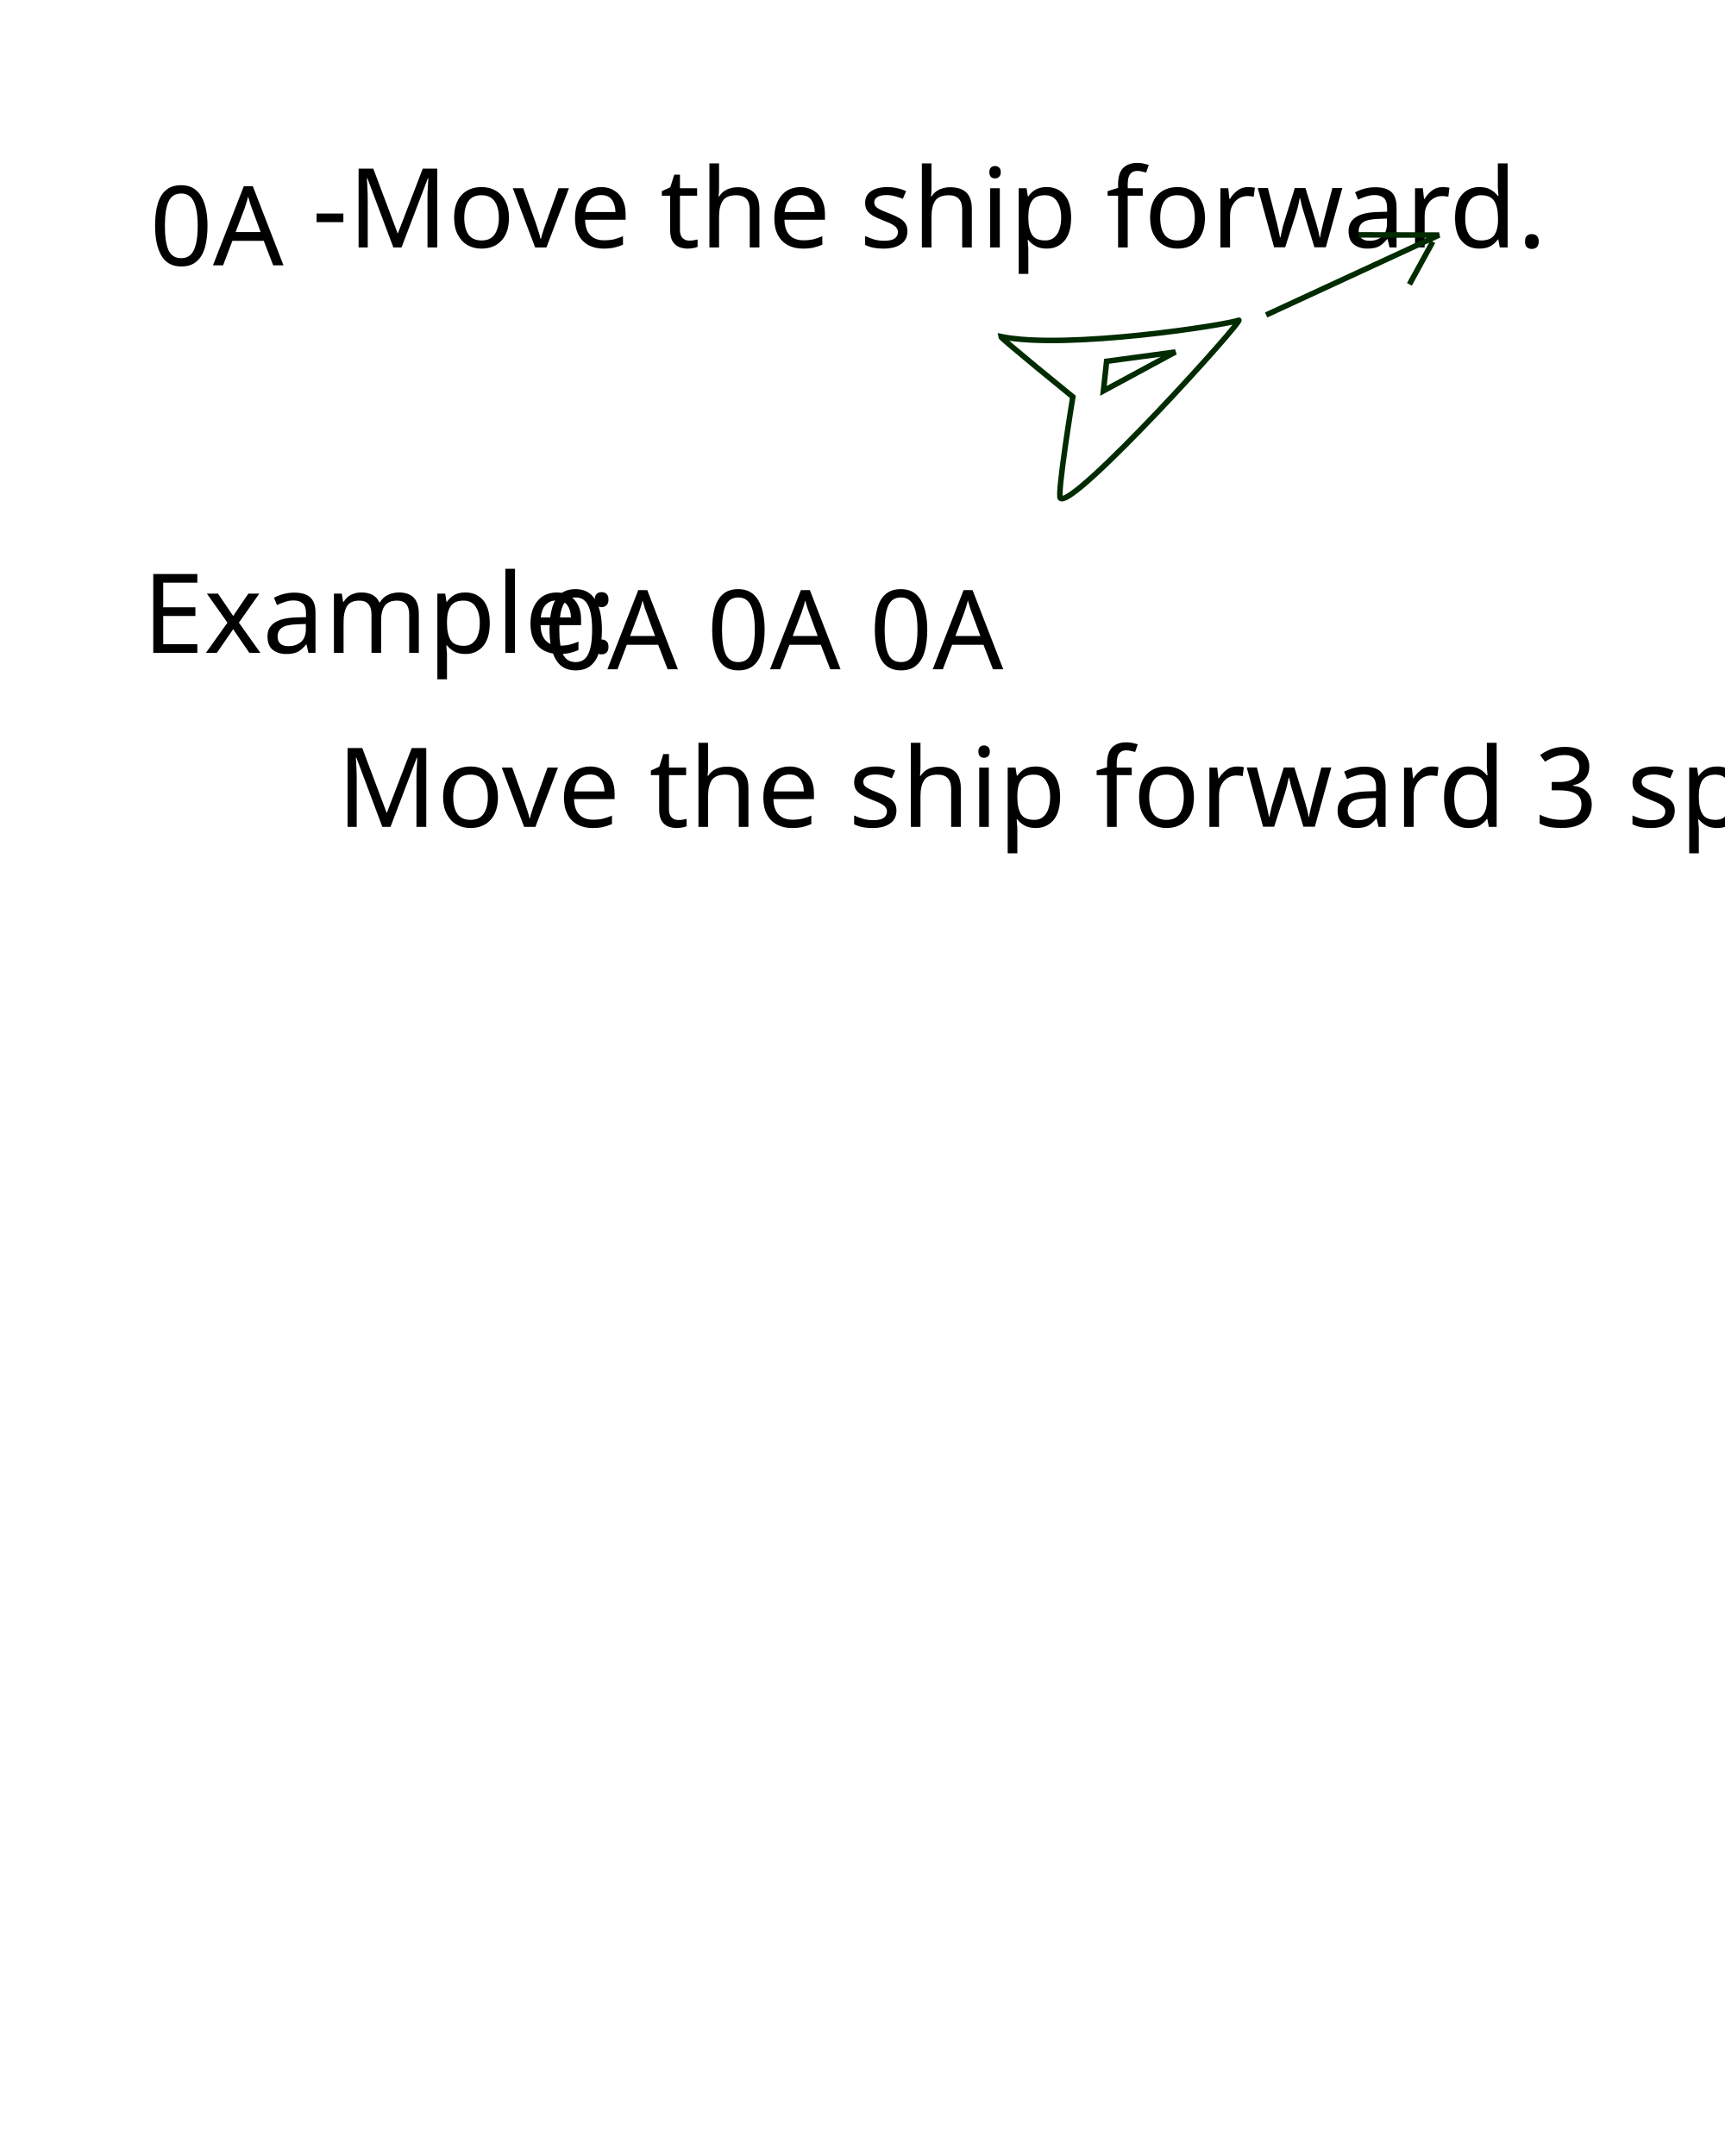
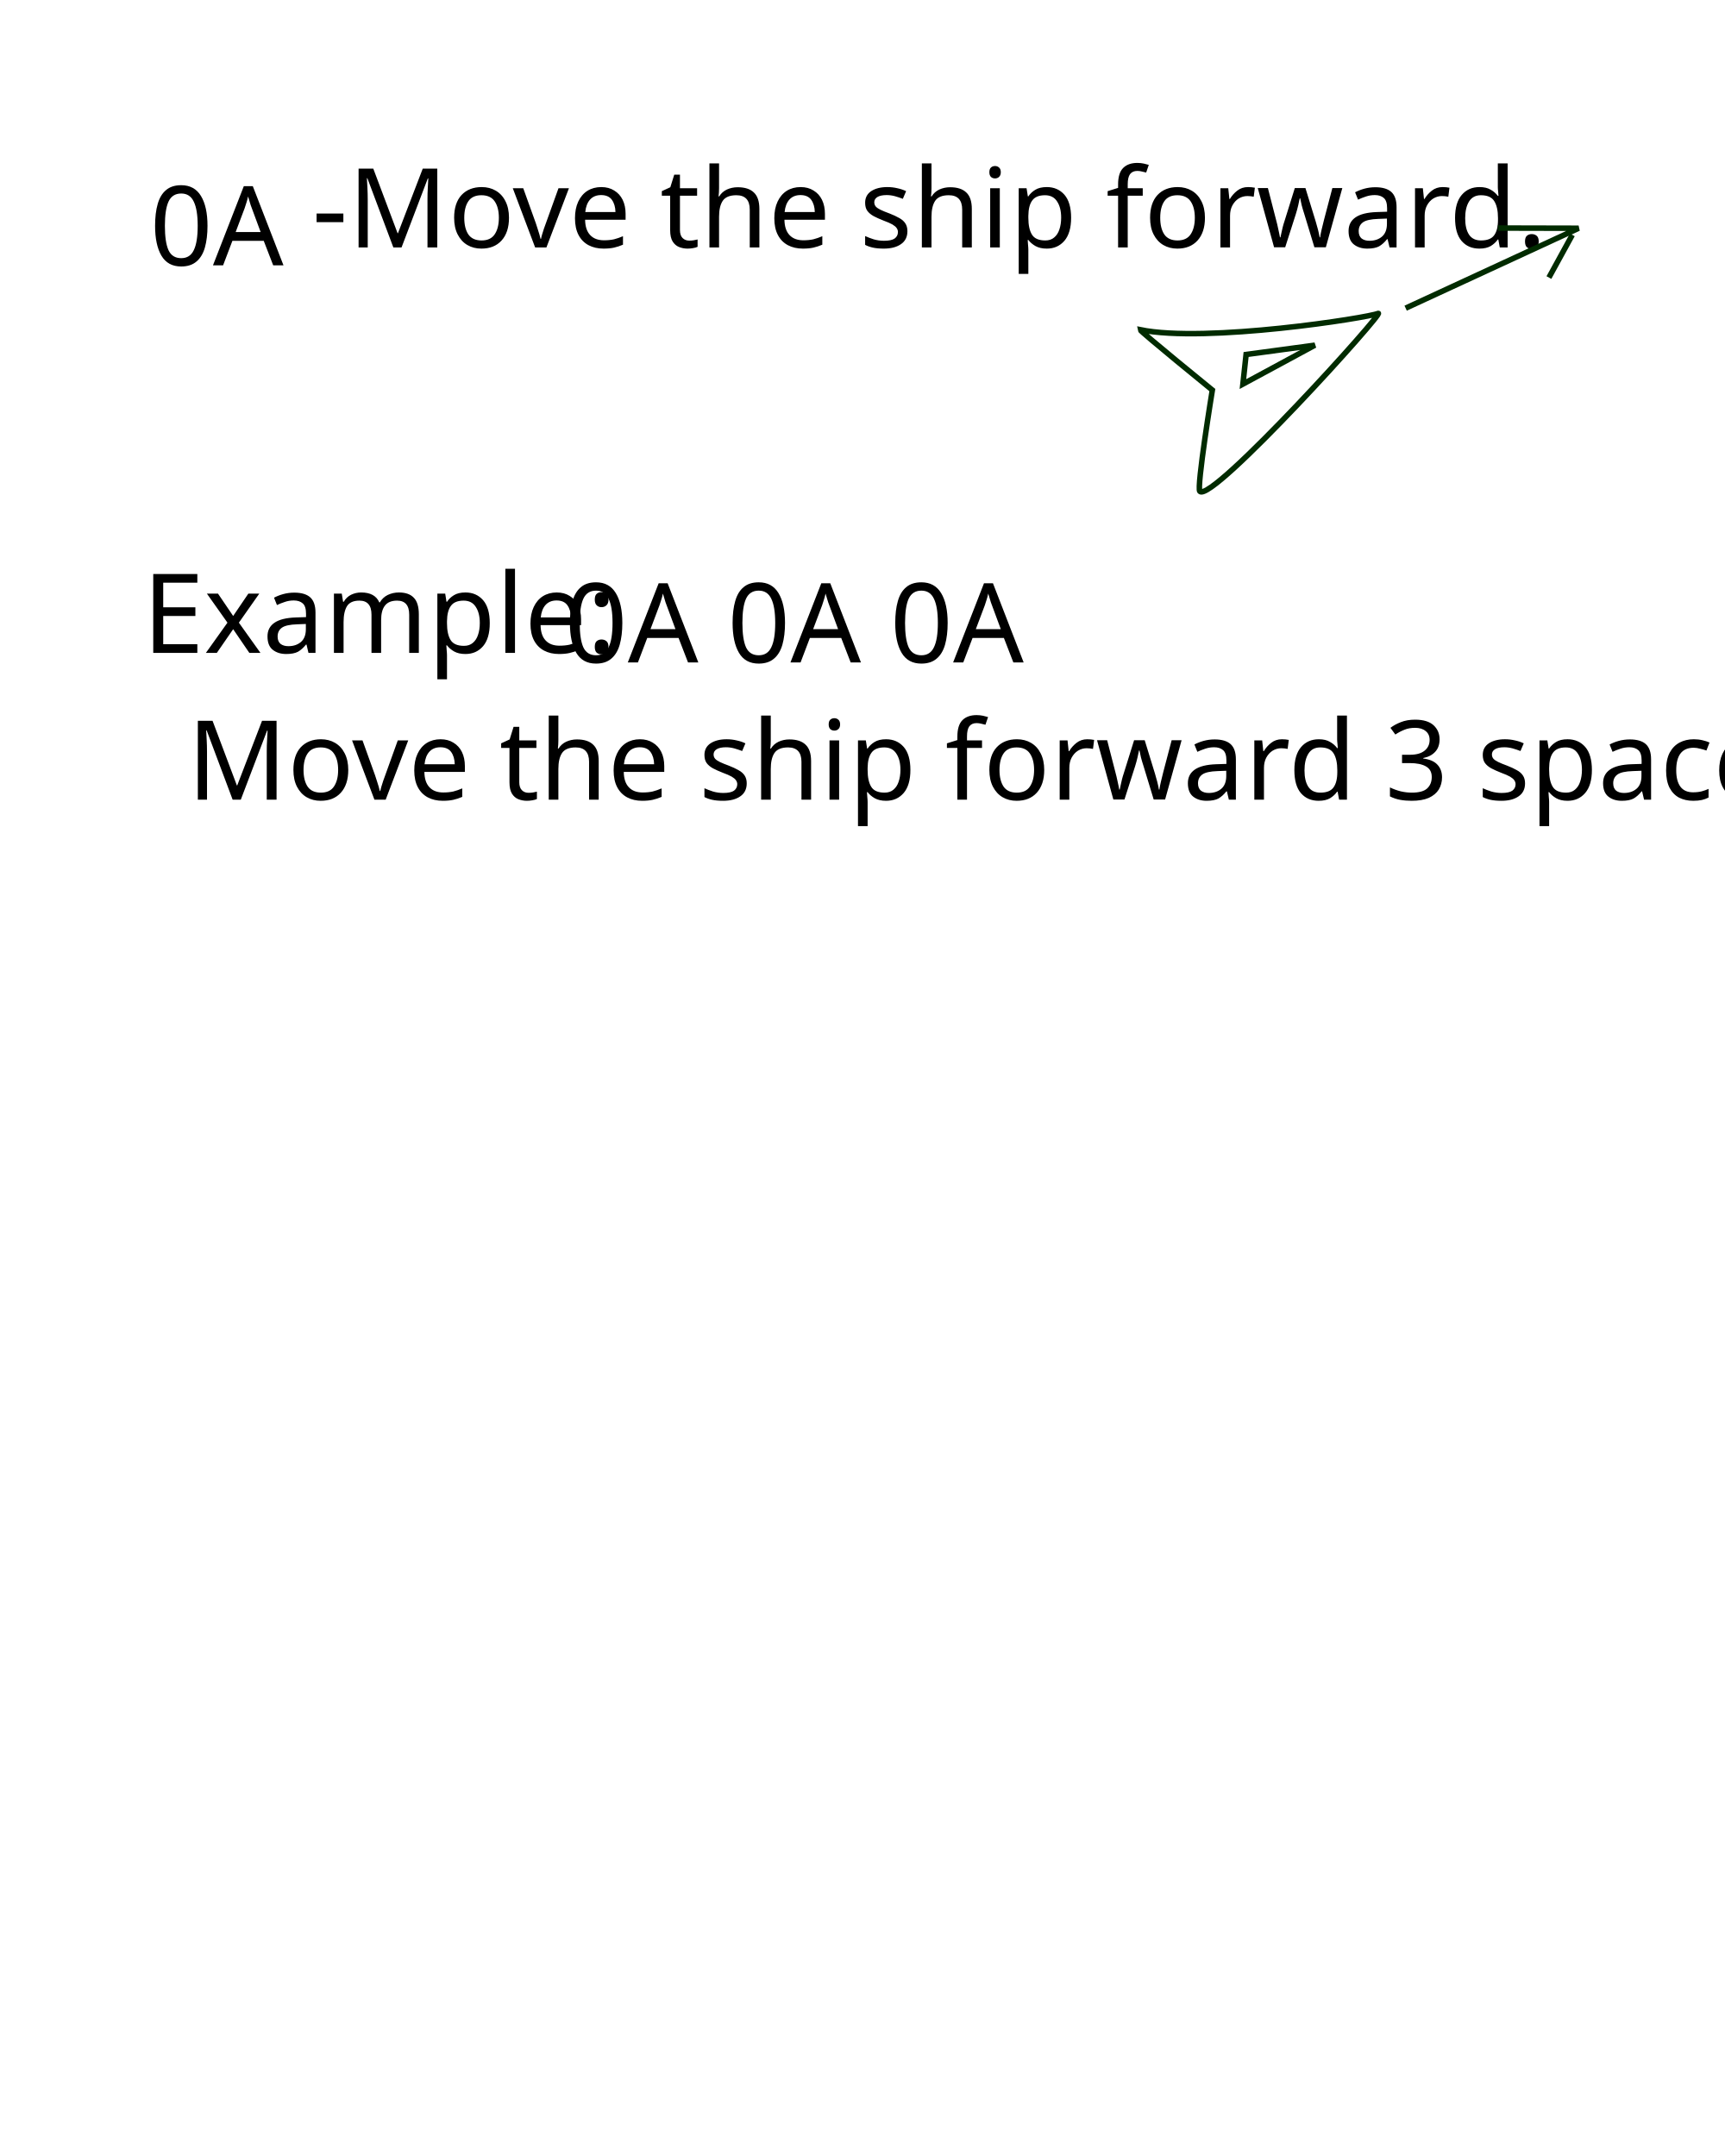
<svg xmlns="http://www.w3.org/2000/svg" width="624" height="780" viewBox="0 0 165.098 206.372" version="1.1" id="svg4584">
  <defs id="defs4581" />
  <g id="layer1">
    <text xml:space="preserve" style="font-style:normal;font-variant:normal;font-weight:normal;font-stretch:normal;font-size:10.583px;line-height:1.25;font-family:'Princess Sofia';-inkscape-font-specification:'Princess Sofia';fill:#000000;fill-opacity:1;stroke:none;stroke-width:0.265" x="29.877" y="23.69" id="text51255">
-       <tspan style="font-style:normal;font-variant:normal;font-weight:normal;font-stretch:normal;font-family:'Princess Sofia';-inkscape-font-specification:'Princess Sofia';stroke-width:0.265" x="29.877" y="23.69" id="tspan2597">-Move the ship forward.</tspan>
+       <tspan style="font-style:normal;font-variant:normal;font-weight:normal;font-stretch:normal;font-family:Handlee;-inkscape-font-specification:Handlee;stroke-width:0.265" x="29.877" y="23.69" id="tspan2597">-Move the ship forward.</tspan>
    </text>
-     <text xml:space="preserve" style="font-style:normal;font-variant:normal;font-weight:normal;font-stretch:normal;font-size:10.583px;line-height:1.25;font-family:'Princess Sofia';-inkscape-font-specification:'Princess Sofia';fill:#000000;fill-opacity:1;stroke:none;stroke-width:0.265" x="32.236" y="79.149" id="text51255-7">
-       <tspan style="font-style:normal;font-variant:normal;font-weight:normal;font-stretch:normal;font-family:'Princess Sofia';-inkscape-font-specification:'Princess Sofia';stroke-width:0.265" x="32.236" y="79.149" id="tspan2597-2">Move the ship forward 3 spaces.</tspan>
+     <text xml:space="preserve" style="font-style:normal;font-variant:normal;font-weight:normal;font-stretch:normal;font-size:10.583px;line-height:1.25;font-family:'Princess Sofia';-inkscape-font-specification:'Princess Sofia';fill:#000000;fill-opacity:1;stroke:none;stroke-width:0.265" x="17.908" y="76.544" id="text51255-7">
+       <tspan style="font-style:normal;font-variant:normal;font-weight:normal;font-stretch:normal;font-family:Handlee;-inkscape-font-specification:Handlee;stroke-width:0.265" x="17.908" y="76.544" id="tspan2597-2">Move the ship forward 3 spaces.</tspan>
    </text>
-     <text xml:space="preserve" style="font-style:normal;font-variant:normal;font-weight:normal;font-stretch:normal;font-size:10.583px;line-height:1.25;font-family:'Princess Sofia';-inkscape-font-specification:'Princess Sofia';fill:#000000;fill-opacity:1;stroke:none;stroke-width:0.265" x="13.637" y="62.495" id="text51255-8">
-       <tspan style="font-style:normal;font-variant:normal;font-weight:normal;font-stretch:normal;font-family:'Princess Sofia';-inkscape-font-specification:'Princess Sofia';stroke-width:0.265" x="13.637" y="62.495" id="tspan2597-0">Example: </tspan>
+     <text xml:space="preserve" style="font-style:normal;font-variant:normal;font-weight:normal;font-stretch:normal;font-size:10.583px;line-height:1.25;font-family:Handlee;-inkscape-font-specification:Handlee;fill:#000000;fill-opacity:1;stroke:none;stroke-width:0.265" x="13.637" y="62.495" id="text51255-8">
+       <tspan style="font-style:normal;font-variant:normal;font-weight:normal;font-stretch:normal;font-family:Handlee;-inkscape-font-specification:Handlee;stroke-width:0.265" x="13.637" y="62.495" id="tspan2597-0">Example: </tspan>
    </text>
    <text xml:space="preserve" style="font-style:normal;font-weight:normal;font-size:10.583px;line-height:1.25;font-family:sans-serif;fill:#000000;fill-opacity:1;stroke:none;stroke-width:0.265" x="14.328" y="25.4" id="text5719">
      <tspan id="tspan5717" style="font-style:normal;font-variant:normal;font-weight:normal;font-stretch:normal;font-family:LCD;-inkscape-font-specification:LCD;stroke-width:0.265" x="14.328" y="25.4">0A</tspan>
    </text>
-     <path style="fill:none;stroke:#012b00;stroke-width:0.529;stroke-miterlimit:4;stroke-dasharray:none" d="m 95.767,32.21 c 6.298,1.304 21.89,-1.149 22.777,-1.559 0.887,-0.41 -15.894,18.17 -17.06,17.033 -0.334,-0.326 1.197,-9.695 1.197,-9.695 0,0 -6.904,-5.613 -6.914,-5.779 z" id="path5974" />
-     <path style="fill:none;stroke:#012b00;stroke-width:0.529;stroke-miterlimit:4;stroke-dasharray:none" d="m 105.912,34.584 6.584,-0.891 -6.889,3.722 z" id="path5976" />
-     <path style="fill:none;stroke:#012b00;stroke-width:0.529;stroke-miterlimit:4;stroke-dasharray:none" d="m 121.182,30.149 16.553,-7.651 -7.721,-0.018" id="path6714" />
-     <path style="fill:none;stroke:#012b00;stroke-width:0.529;stroke-miterlimit:4;stroke-dasharray:none" d="m 137.132,23.135 -2.238,4.084" id="path6716" />
+     <path style="fill:none;stroke:#012b00;stroke-width:0.529;stroke-miterlimit:4;stroke-dasharray:none" d="m 109.118,31.559 c 6.298,1.304 21.89,-1.149 22.777,-1.559 0.887,-0.41 -15.894,18.17 -17.06,17.033 -0.334,-0.326 1.197,-9.695 1.197,-9.695 0,0 -6.904,-5.613 -6.914,-5.779 z" id="path5974" />
+     <path style="fill:none;stroke:#012b00;stroke-width:0.529;stroke-miterlimit:4;stroke-dasharray:none" d="m 119.263,33.933 6.584,-0.891 -6.889,3.722 z" id="path5976" />
+     <path style="fill:none;stroke:#012b00;stroke-width:0.529;stroke-miterlimit:4;stroke-dasharray:none" d="m 134.533,29.498 16.553,-7.651 -7.721,-0.018" id="path6714" />
+     <path style="fill:none;stroke:#012b00;stroke-width:0.529;stroke-miterlimit:4;stroke-dasharray:none" d="m 150.483,22.484 -2.238,4.084" id="path6716" />
    <text xml:space="preserve" style="font-style:normal;font-weight:normal;font-size:10.583px;line-height:1.25;font-family:sans-serif;fill:#000000;fill-opacity:1;stroke:none;stroke-width:0.265" x="1.628" y="32.238" id="text7933">
      <tspan id="tspan7931" style="stroke-width:0.265" x="1.628" y="32.238" />
    </text>
-     <text xml:space="preserve" style="font-style:normal;font-weight:normal;font-size:10.583px;line-height:1.25;font-family:sans-serif;fill:#000000;fill-opacity:1;stroke:none;stroke-width:0.265" x="52.079" y="64.064" id="text9254">
-       <tspan id="tspan9252" style="font-style:normal;font-variant:normal;font-weight:normal;font-stretch:normal;font-family:LCD;-inkscape-font-specification:LCD;stroke-width:0.265" x="52.079" y="64.064">0A 0A 0A</tspan>
+     <text xml:space="preserve" style="font-style:normal;font-weight:normal;font-size:10.583px;line-height:1.25;font-family:sans-serif;fill:#000000;fill-opacity:1;stroke:none;stroke-width:0.265" x="54.033" y="63.413" id="text9254">
+       <tspan id="tspan9252" style="font-style:normal;font-variant:normal;font-weight:normal;font-stretch:normal;font-family:LCD;-inkscape-font-specification:LCD;stroke-width:0.265" x="54.033" y="63.413">0A 0A 0A</tspan>
    </text>
  </g>
</svg>
